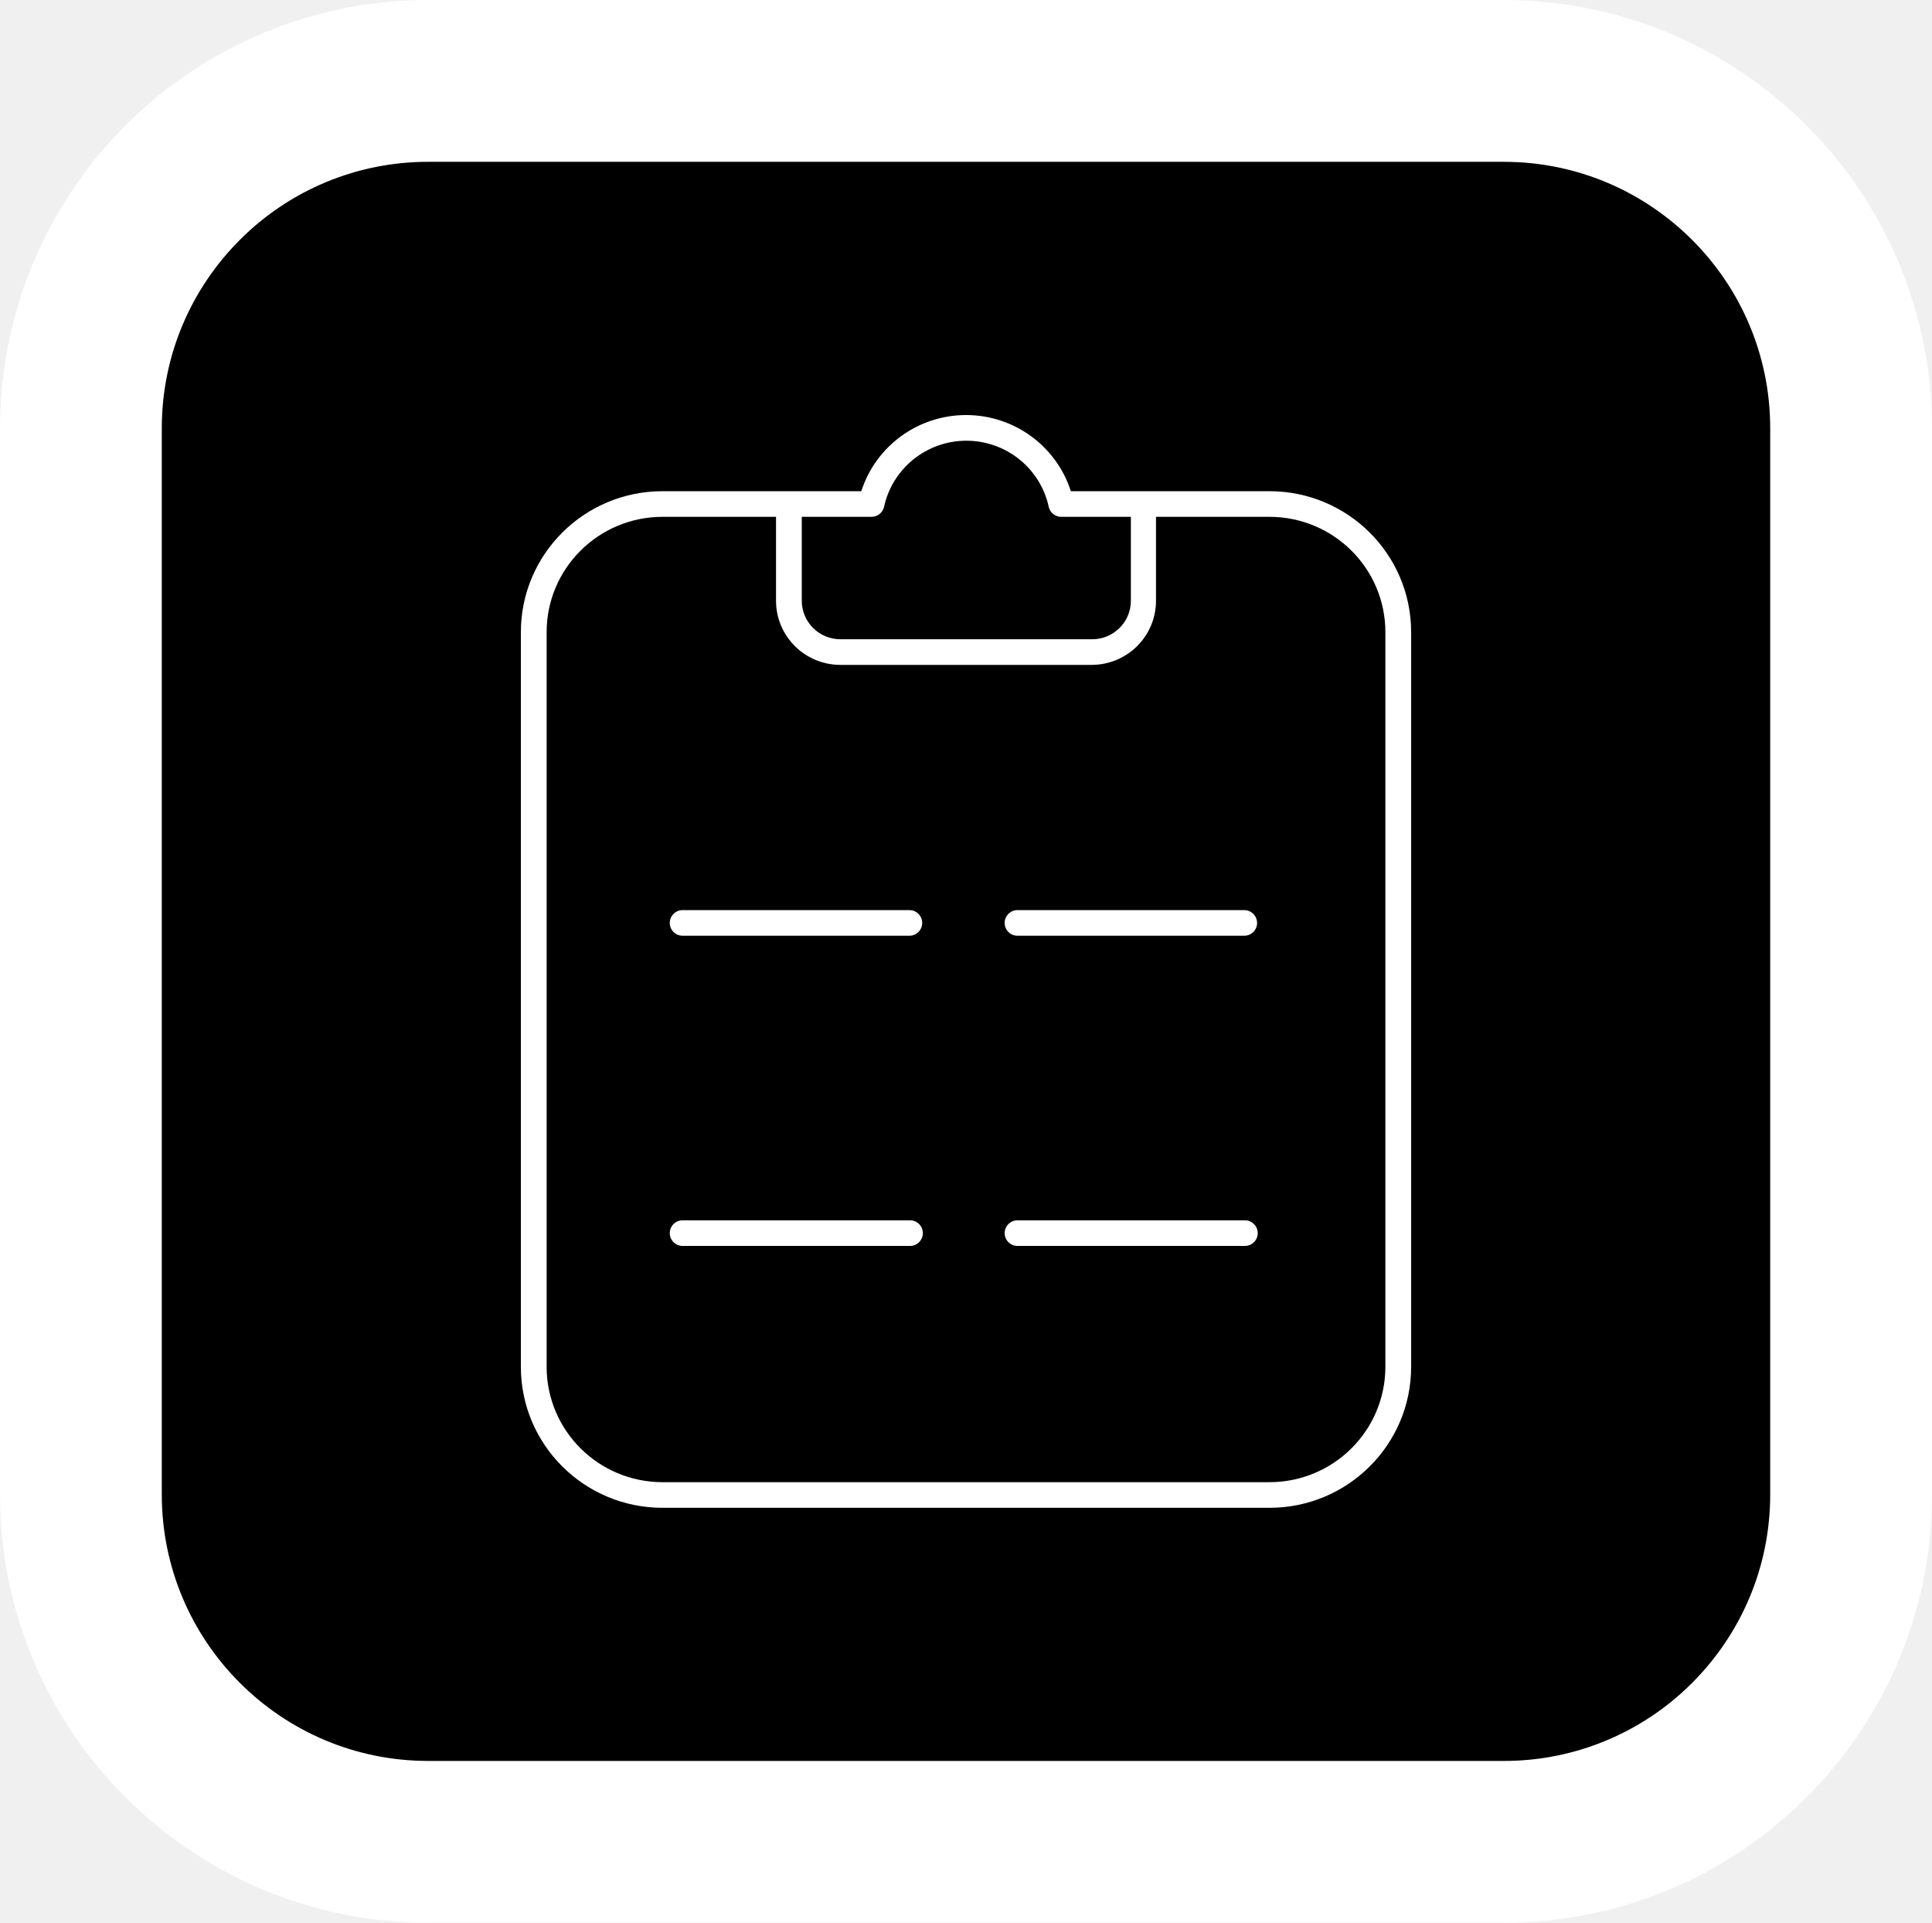
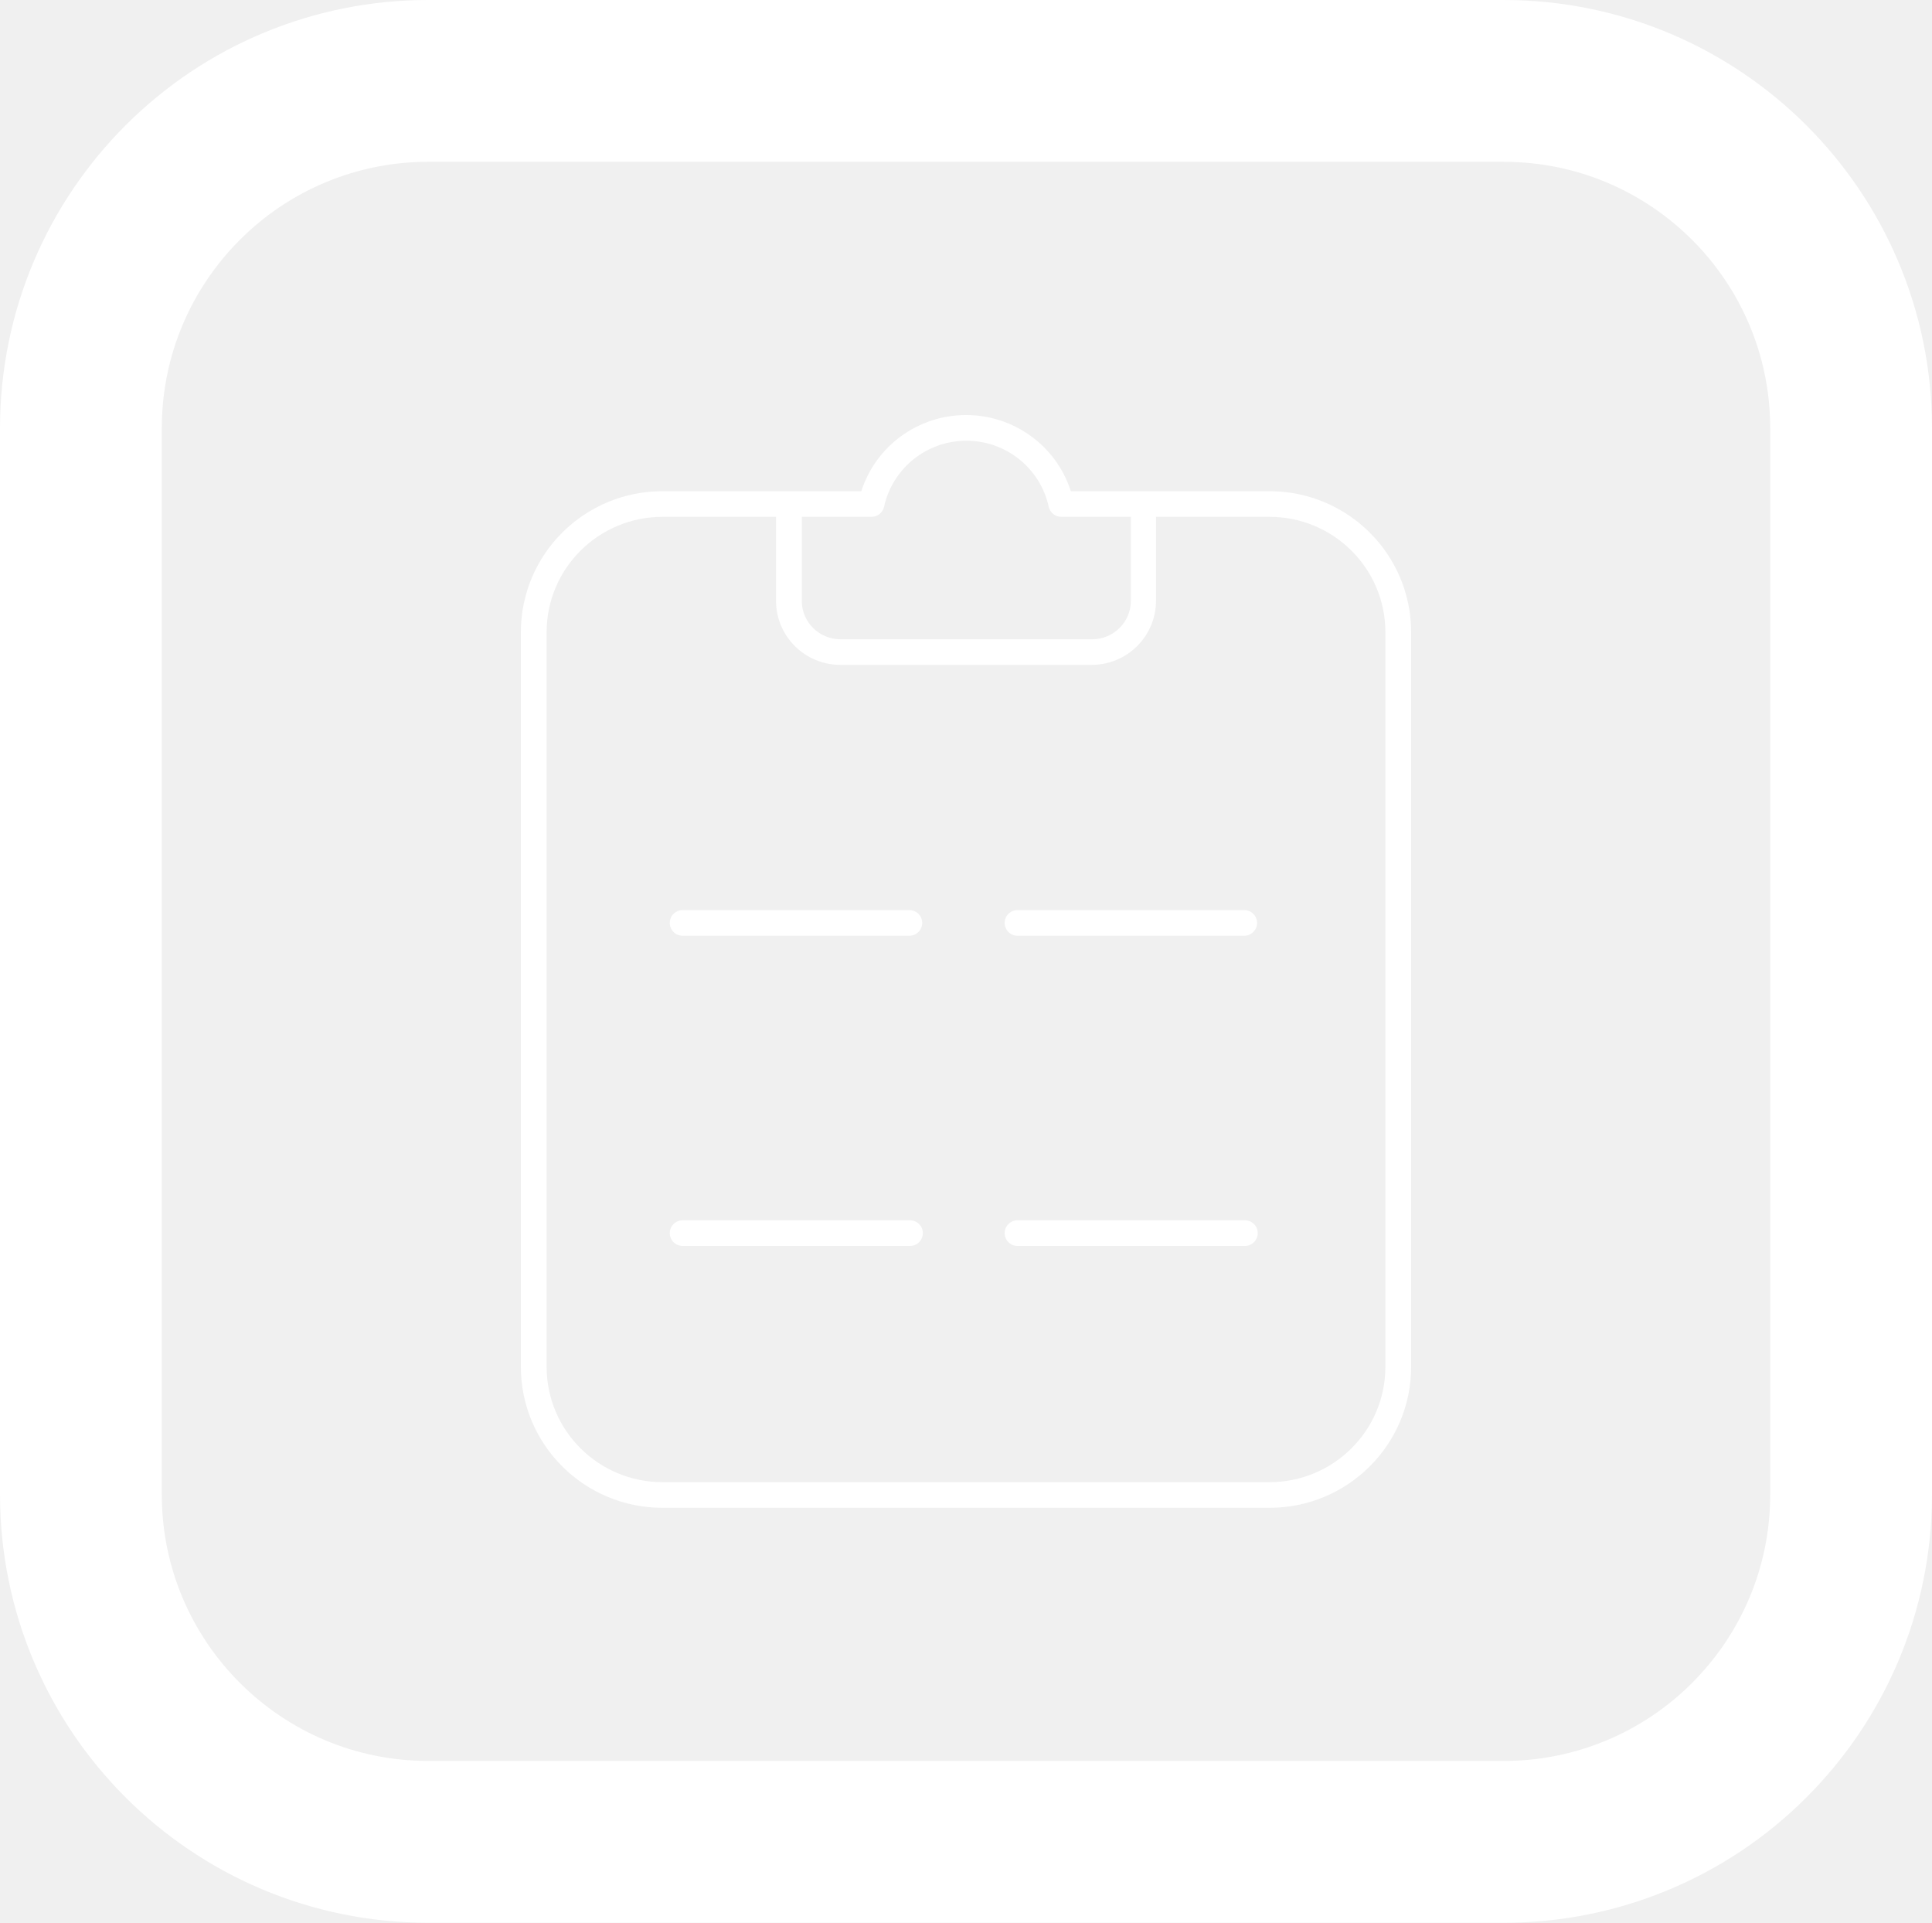
<svg xmlns="http://www.w3.org/2000/svg" width="203" height="202" fill-rule="evenodd">
-   <path d="M157.995 8.5c10.08 0 19.206 4.087 25.812 10.692S194.5 34.924 194.5 45.003h0v111.994c0 10.08-4.086 19.206-10.692 25.812a36.39 36.39 0 0 1-25.813 10.691h0-112.99c-10.08 0-19.206-4.087-25.812-10.692S8.5 167.076 8.5 156.997h0V45.003c0-10.08 4.086-19.206 10.692-25.812A36.39 36.39 0 0 1 45.005 8.5h0z" stroke="#fff" stroke-width="17" />
+   <path d="M157.995 8.5c10.08 0 19.206 4.087 25.812 10.692S194.5 34.924 194.5 45.003h0v111.994c0 10.08-4.086 19.206-10.692 25.812a36.39 36.39 0 0 1-25.813 10.691h0-112.99c-10.08 0-19.206-4.087-25.812-10.692S8.5 167.076 8.5 156.997h0V45.003c0-10.08 4.086-19.206 10.692-25.812A36.39 36.39 0 0 1 45.005 8.5h0z" stroke="#fff" stroke-width="17" fill="none" />
  <path d="M133.385 51.604h-20.868c-1.53-4.766-5.981-8.001-11.009-8.001s-9.479 3.235-11.009 8.001H69.616c-8.222 0-14.887 6.632-14.887 14.813v77.177c0 8.181 6.665 14.813 14.887 14.813h63.769c8.222 0 14.887-6.632 14.887-14.813V66.417c0-8.181-6.665-14.813-14.887-14.813h0zM91.54 54.297a1.35 1.35 0 0 0 1.353-1.064c.886-4.046 4.486-6.932 8.648-6.932s7.762 2.885 8.648 6.932a1.35 1.35 0 0 0 1.353 1.064h7.281v8.821c0 2.231-1.818 4.04-4.06 4.04H88.305c-2.242 0-4.06-1.809-4.06-4.04v-8.821h7.294zm54.025 89.297c0 6.694-5.453 12.12-12.18 12.12H69.616c-6.727 0-12.18-5.426-12.18-12.12V66.417c0-6.694 5.453-12.12 12.18-12.12h11.923v8.821c0 3.719 3.03 6.733 6.767 6.733h26.39c3.737 0 6.767-3.015 6.767-6.733v-8.821h11.923c6.727 0 12.18 5.426 12.18 12.12v77.177zm-14.833-47.981h-23.819a1.35 1.35 0 0 0-1.353 1.347 1.35 1.35 0 0 0 1.353 1.347h23.819a1.35 1.35 0 0 0 1.353-1.347 1.35 1.35 0 0 0-1.353-1.347h0zm-35.186 0H71.727a1.35 1.35 0 0 0-1.353 1.347 1.35 1.35 0 0 0 1.353 1.347h23.819a1.35 1.35 0 0 0 1.353-1.347 1.35 1.35 0 0 0-1.353-1.347h0zm35.254 32.589h-23.886a1.35 1.35 0 0 0-1.353 1.347 1.35 1.35 0 0 0 1.353 1.347H130.8a1.35 1.35 0 0 0 1.353-1.347 1.35 1.35 0 0 0-1.353-1.347h0zm-35.187 0H71.727a1.35 1.35 0 0 0-1.353 1.347 1.35 1.35 0 0 0 1.353 1.347h23.886a1.35 1.35 0 0 0 1.353-1.347 1.35 1.35 0 0 0-1.353-1.347h0z" fill="#fff" />
</svg>
